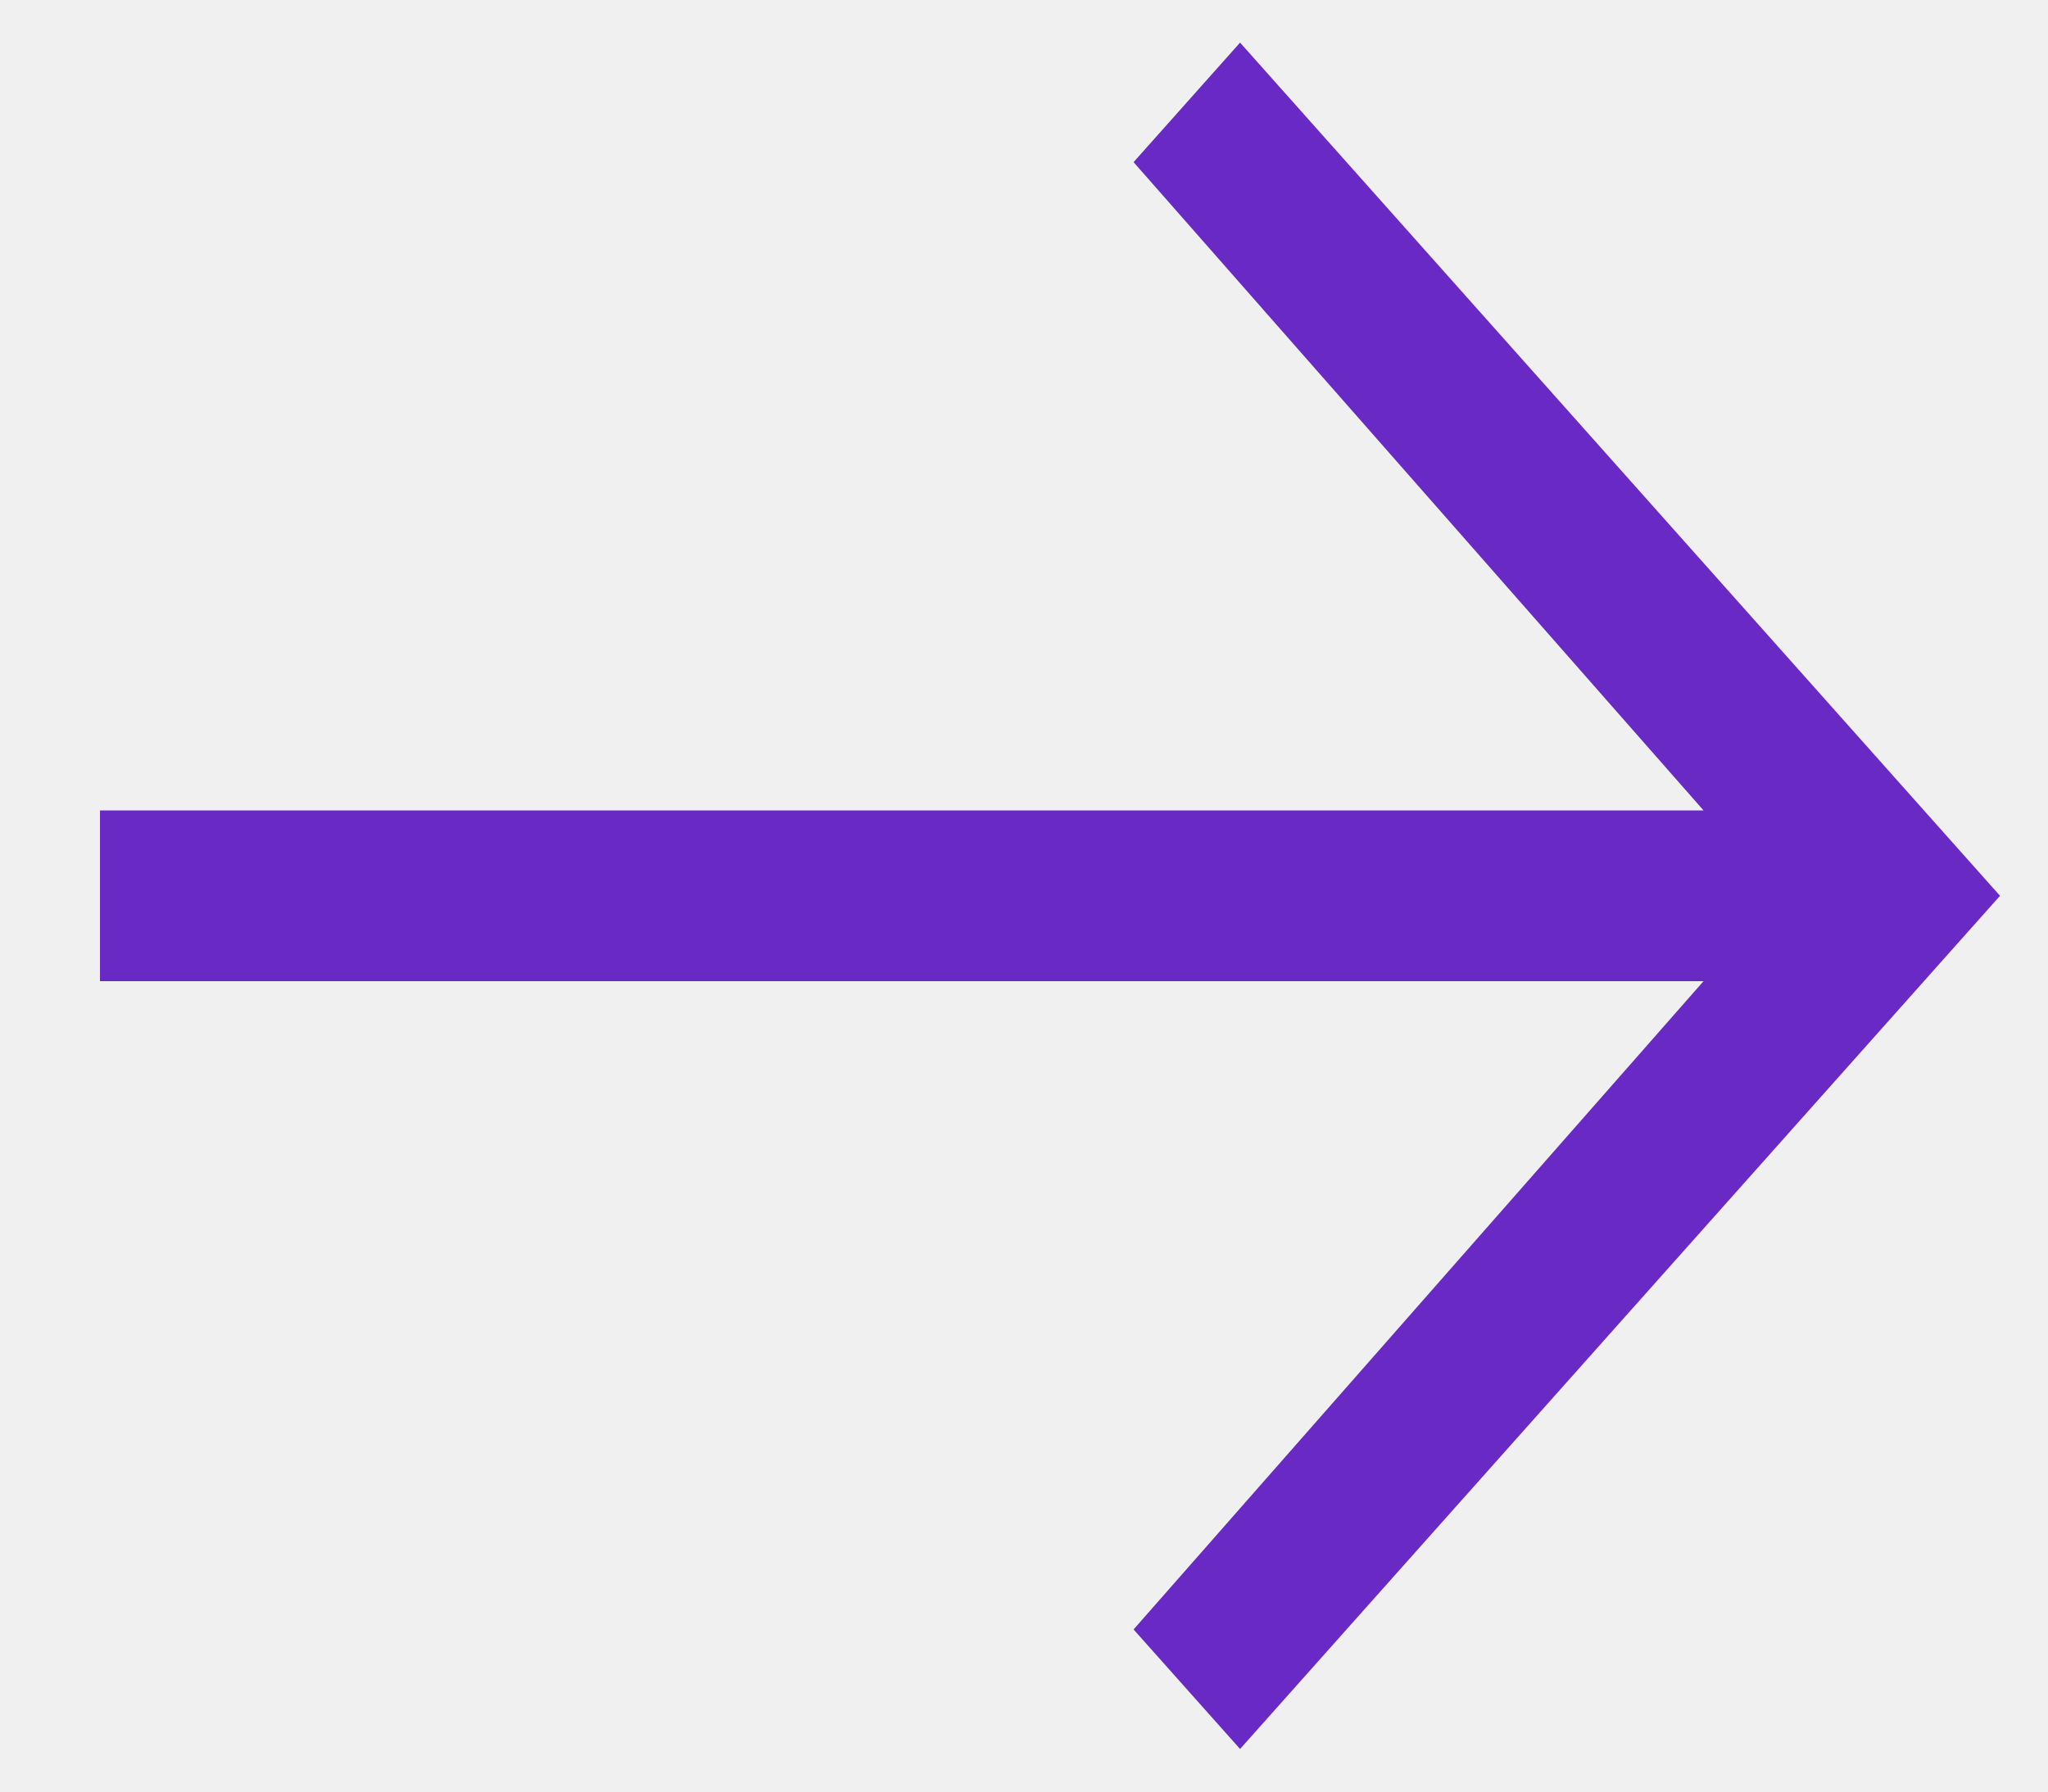
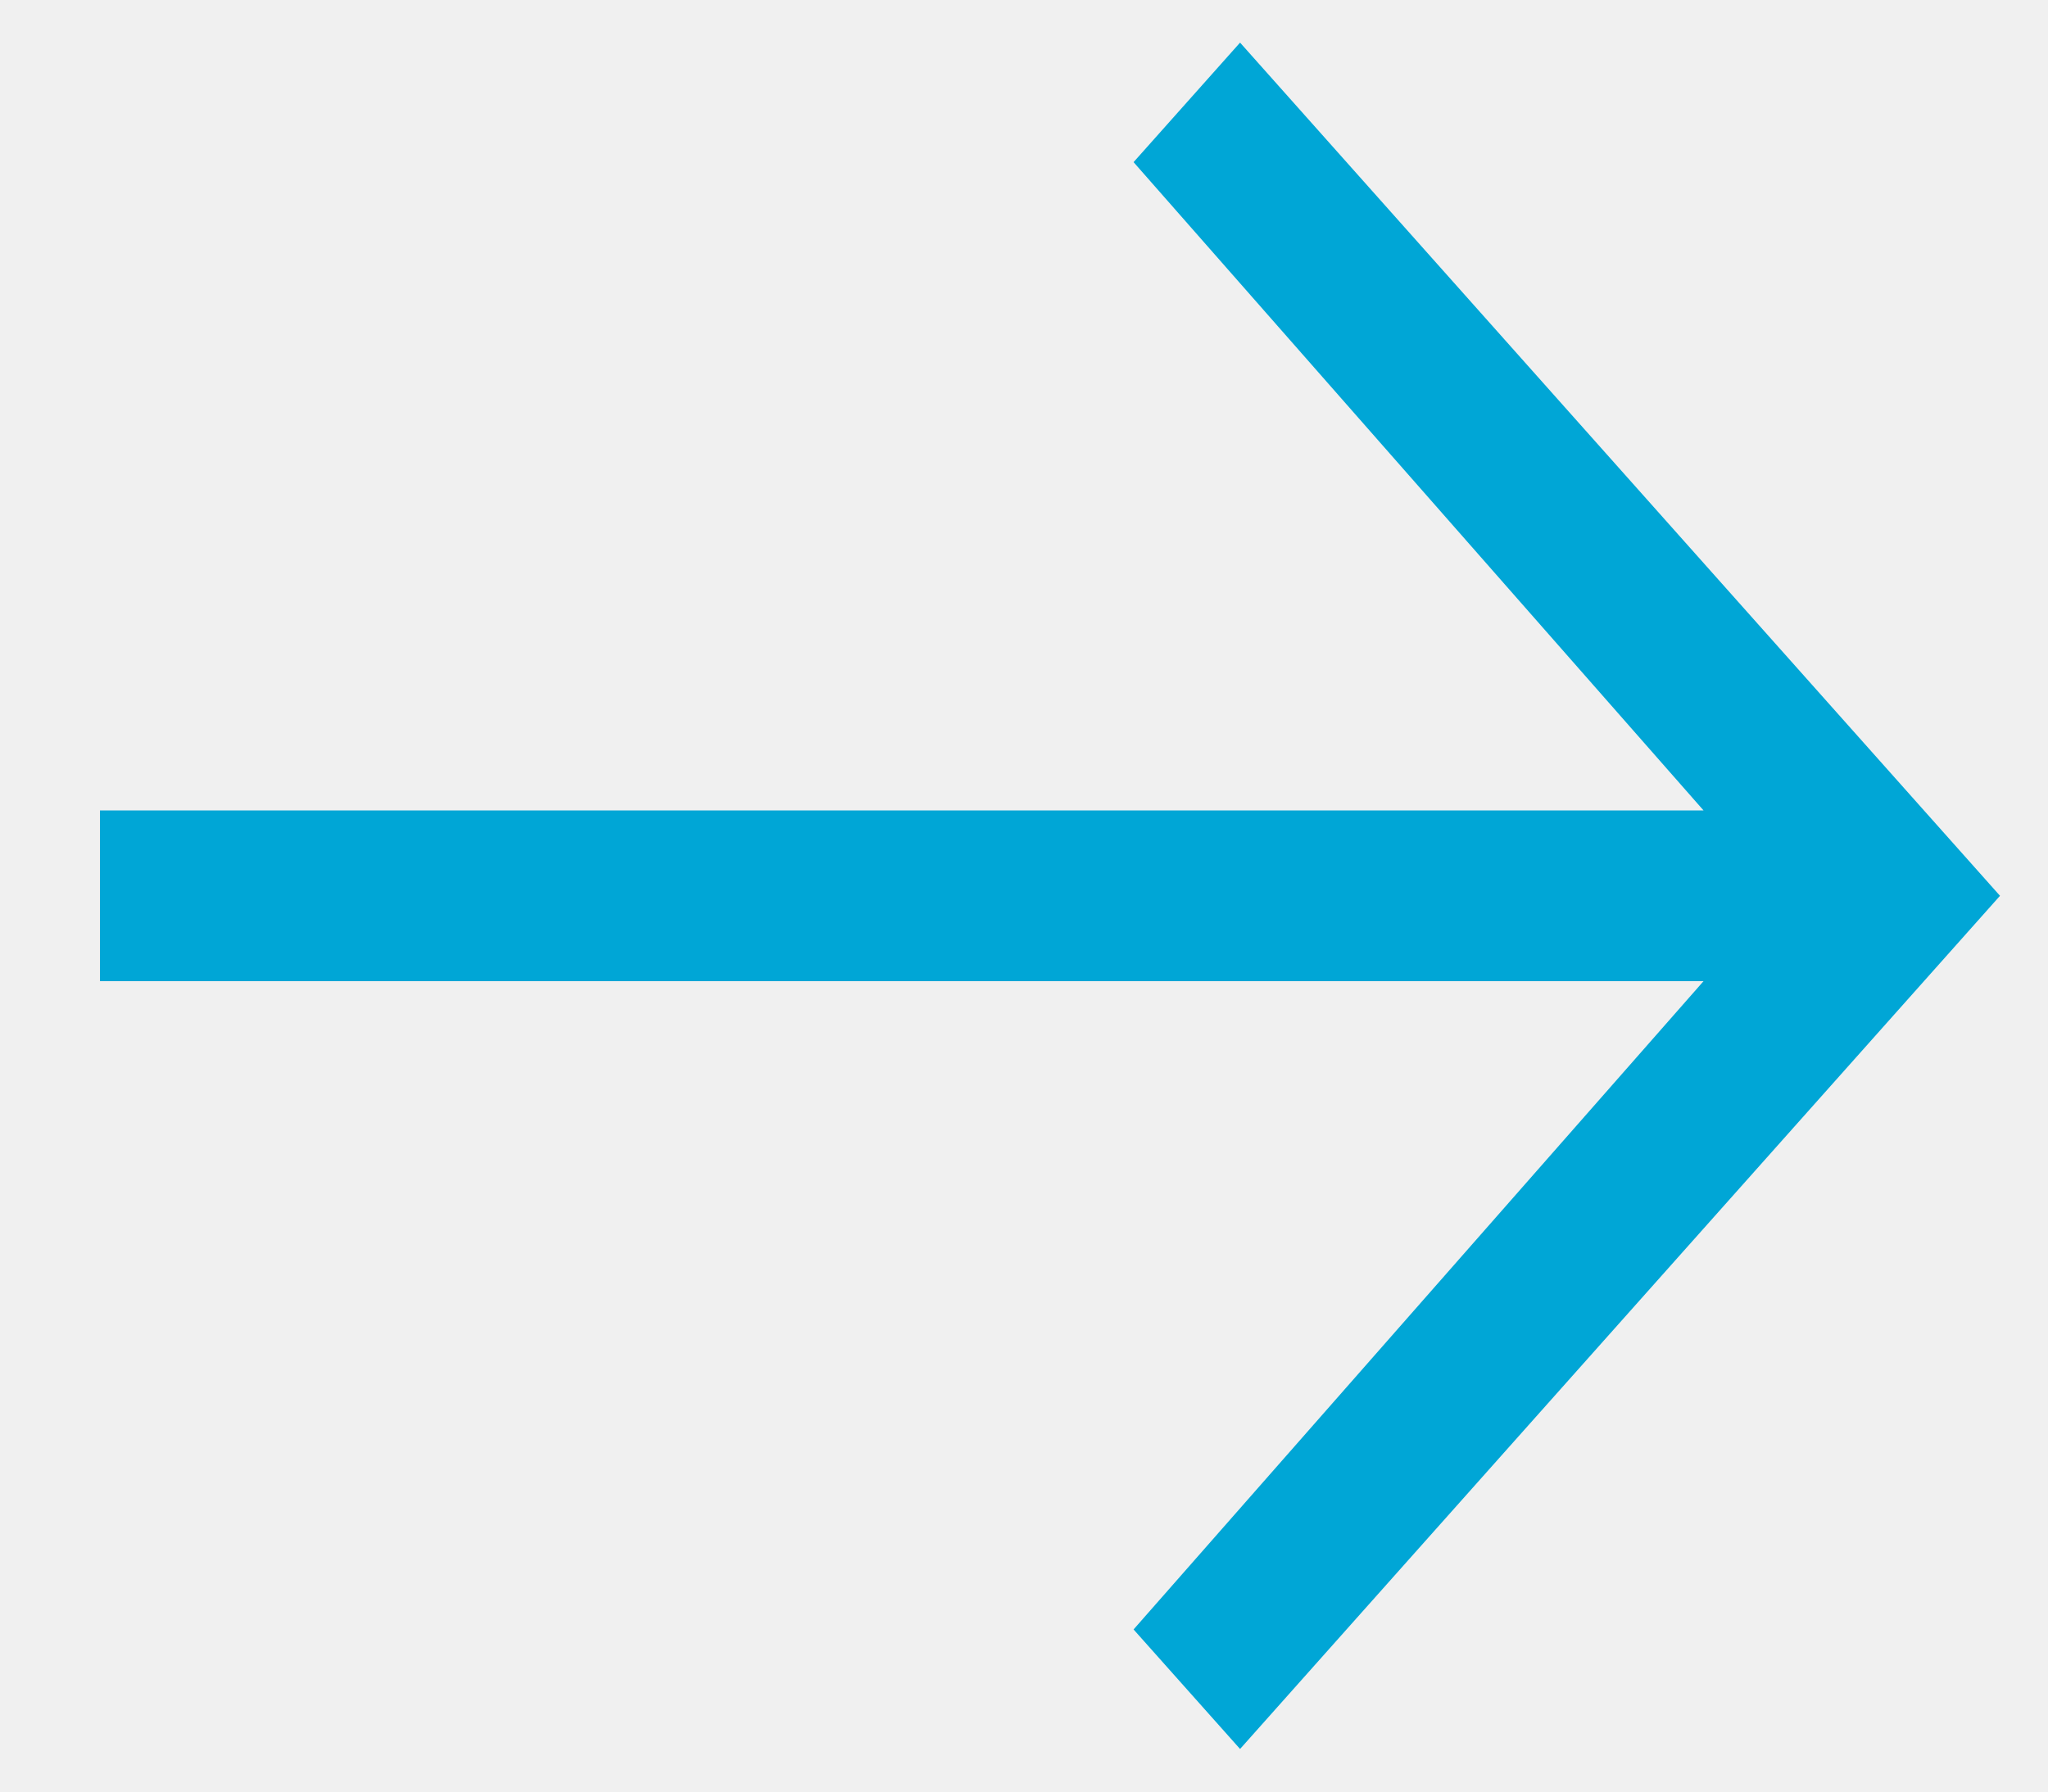
<svg xmlns="http://www.w3.org/2000/svg" id="svg835" version="1.1" fill="none" viewBox="0 0 16 14" height="14" width="16">
  <defs id="defs839" />
-   <path style="fill:#6929c4;fill-opacity:1" id="path833" fill="white" d="M9.688 0.333L8.856 1.267L13.309 6.333H0.781V7.667H13.309L8.856 12.733L9.688 13.667L15.625 7L9.688 0.333Z" />
+   <path style="fill:#00a6d6;fill-opacity:1" id="path833" fill="white" d="M9.688 0.333L8.856 1.267L13.309 6.333H0.781V7.667H13.309L8.856 12.733L9.688 13.667L15.625 7L9.688 0.333Z" />
</svg>
